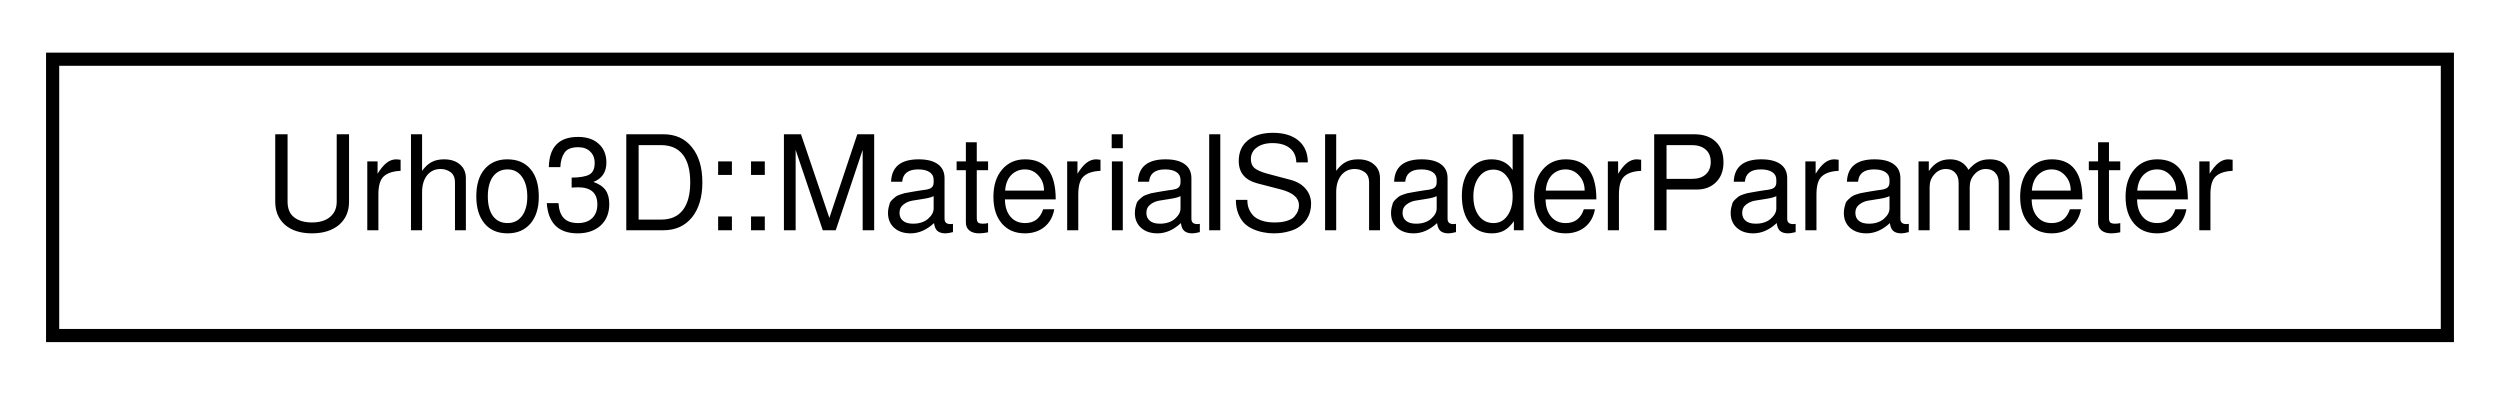
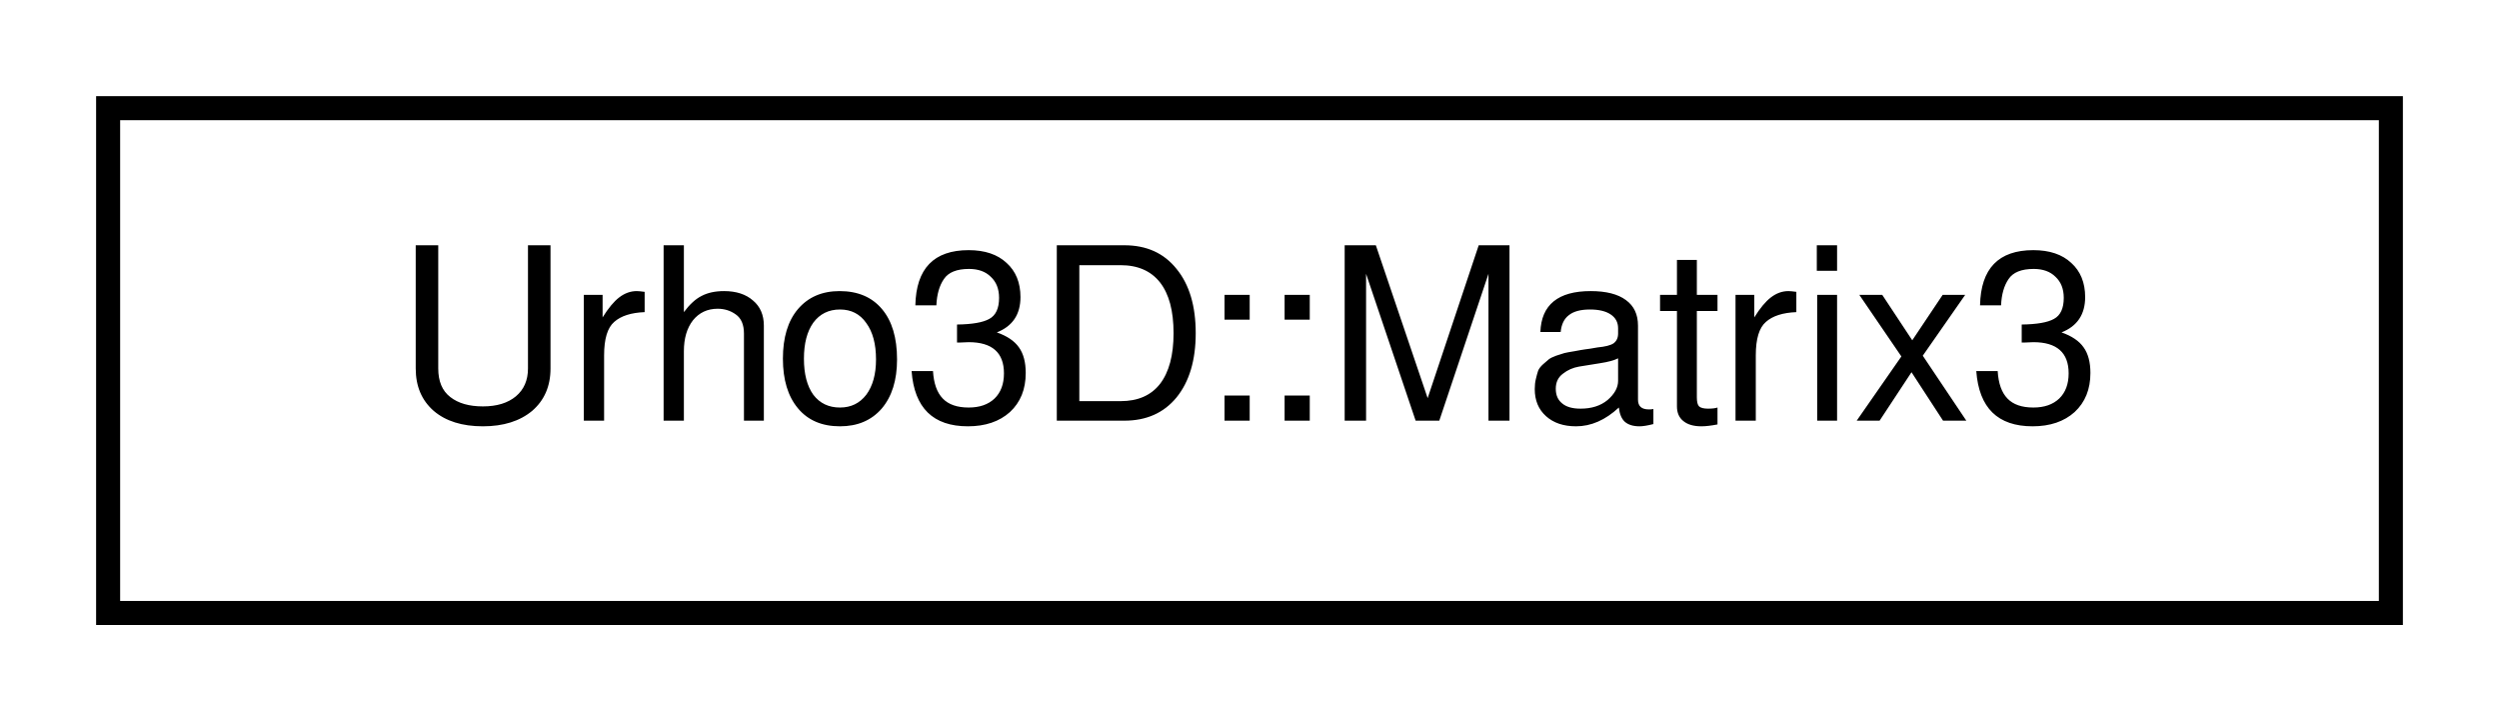
- <svg xmlns="http://www.w3.org/2000/svg" xmlns:xlink="http://www.w3.org/1999/xlink" width="190pt" height="30pt" viewBox="0.00 0.00 190.00 30.00">
+ <svg xmlns="http://www.w3.org/2000/svg" xmlns:xlink="http://www.w3.org/1999/xlink" width="104pt" height="30pt" viewBox="0.00 0.00 104.00 30.00">
  <g id="graph1" class="graph" transform="scale(1 1) rotate(0) translate(4 26)">
    <g id="node1" class="node">
-       <a xlink:href="struct_urho3_d_1_1_material_shader_parameter.html" target="_top" xlink:title="Material's shader parameter definition.">
-         <polygon fill="none" stroke="black" points="0,-0.5 0,-21.5 182,-21.5 182,-0.5 0,-0.5" />
-         <text text-anchor="middle" x="91" y="-8.5" font-family="FreeSans" font-size="10.00">Urho3D::MaterialShaderParameter</text>
+       <a xlink:href="class_urho3_d_1_1_matrix3.html" target="_top" xlink:title="3x3 matrix for rotation and scaling.">
+         <polygon fill="none" stroke="black" points="0.5,-0.5 0.5,-21.5 95.5,-21.5 95.5,-0.5 0.5,-0.5" />
+         <text text-anchor="middle" x="48" y="-8.5" font-family="FreeSans" font-size="10.00">Urho3D::Matrix3</text>
      </a>
    </g>
  </g>
</svg>
